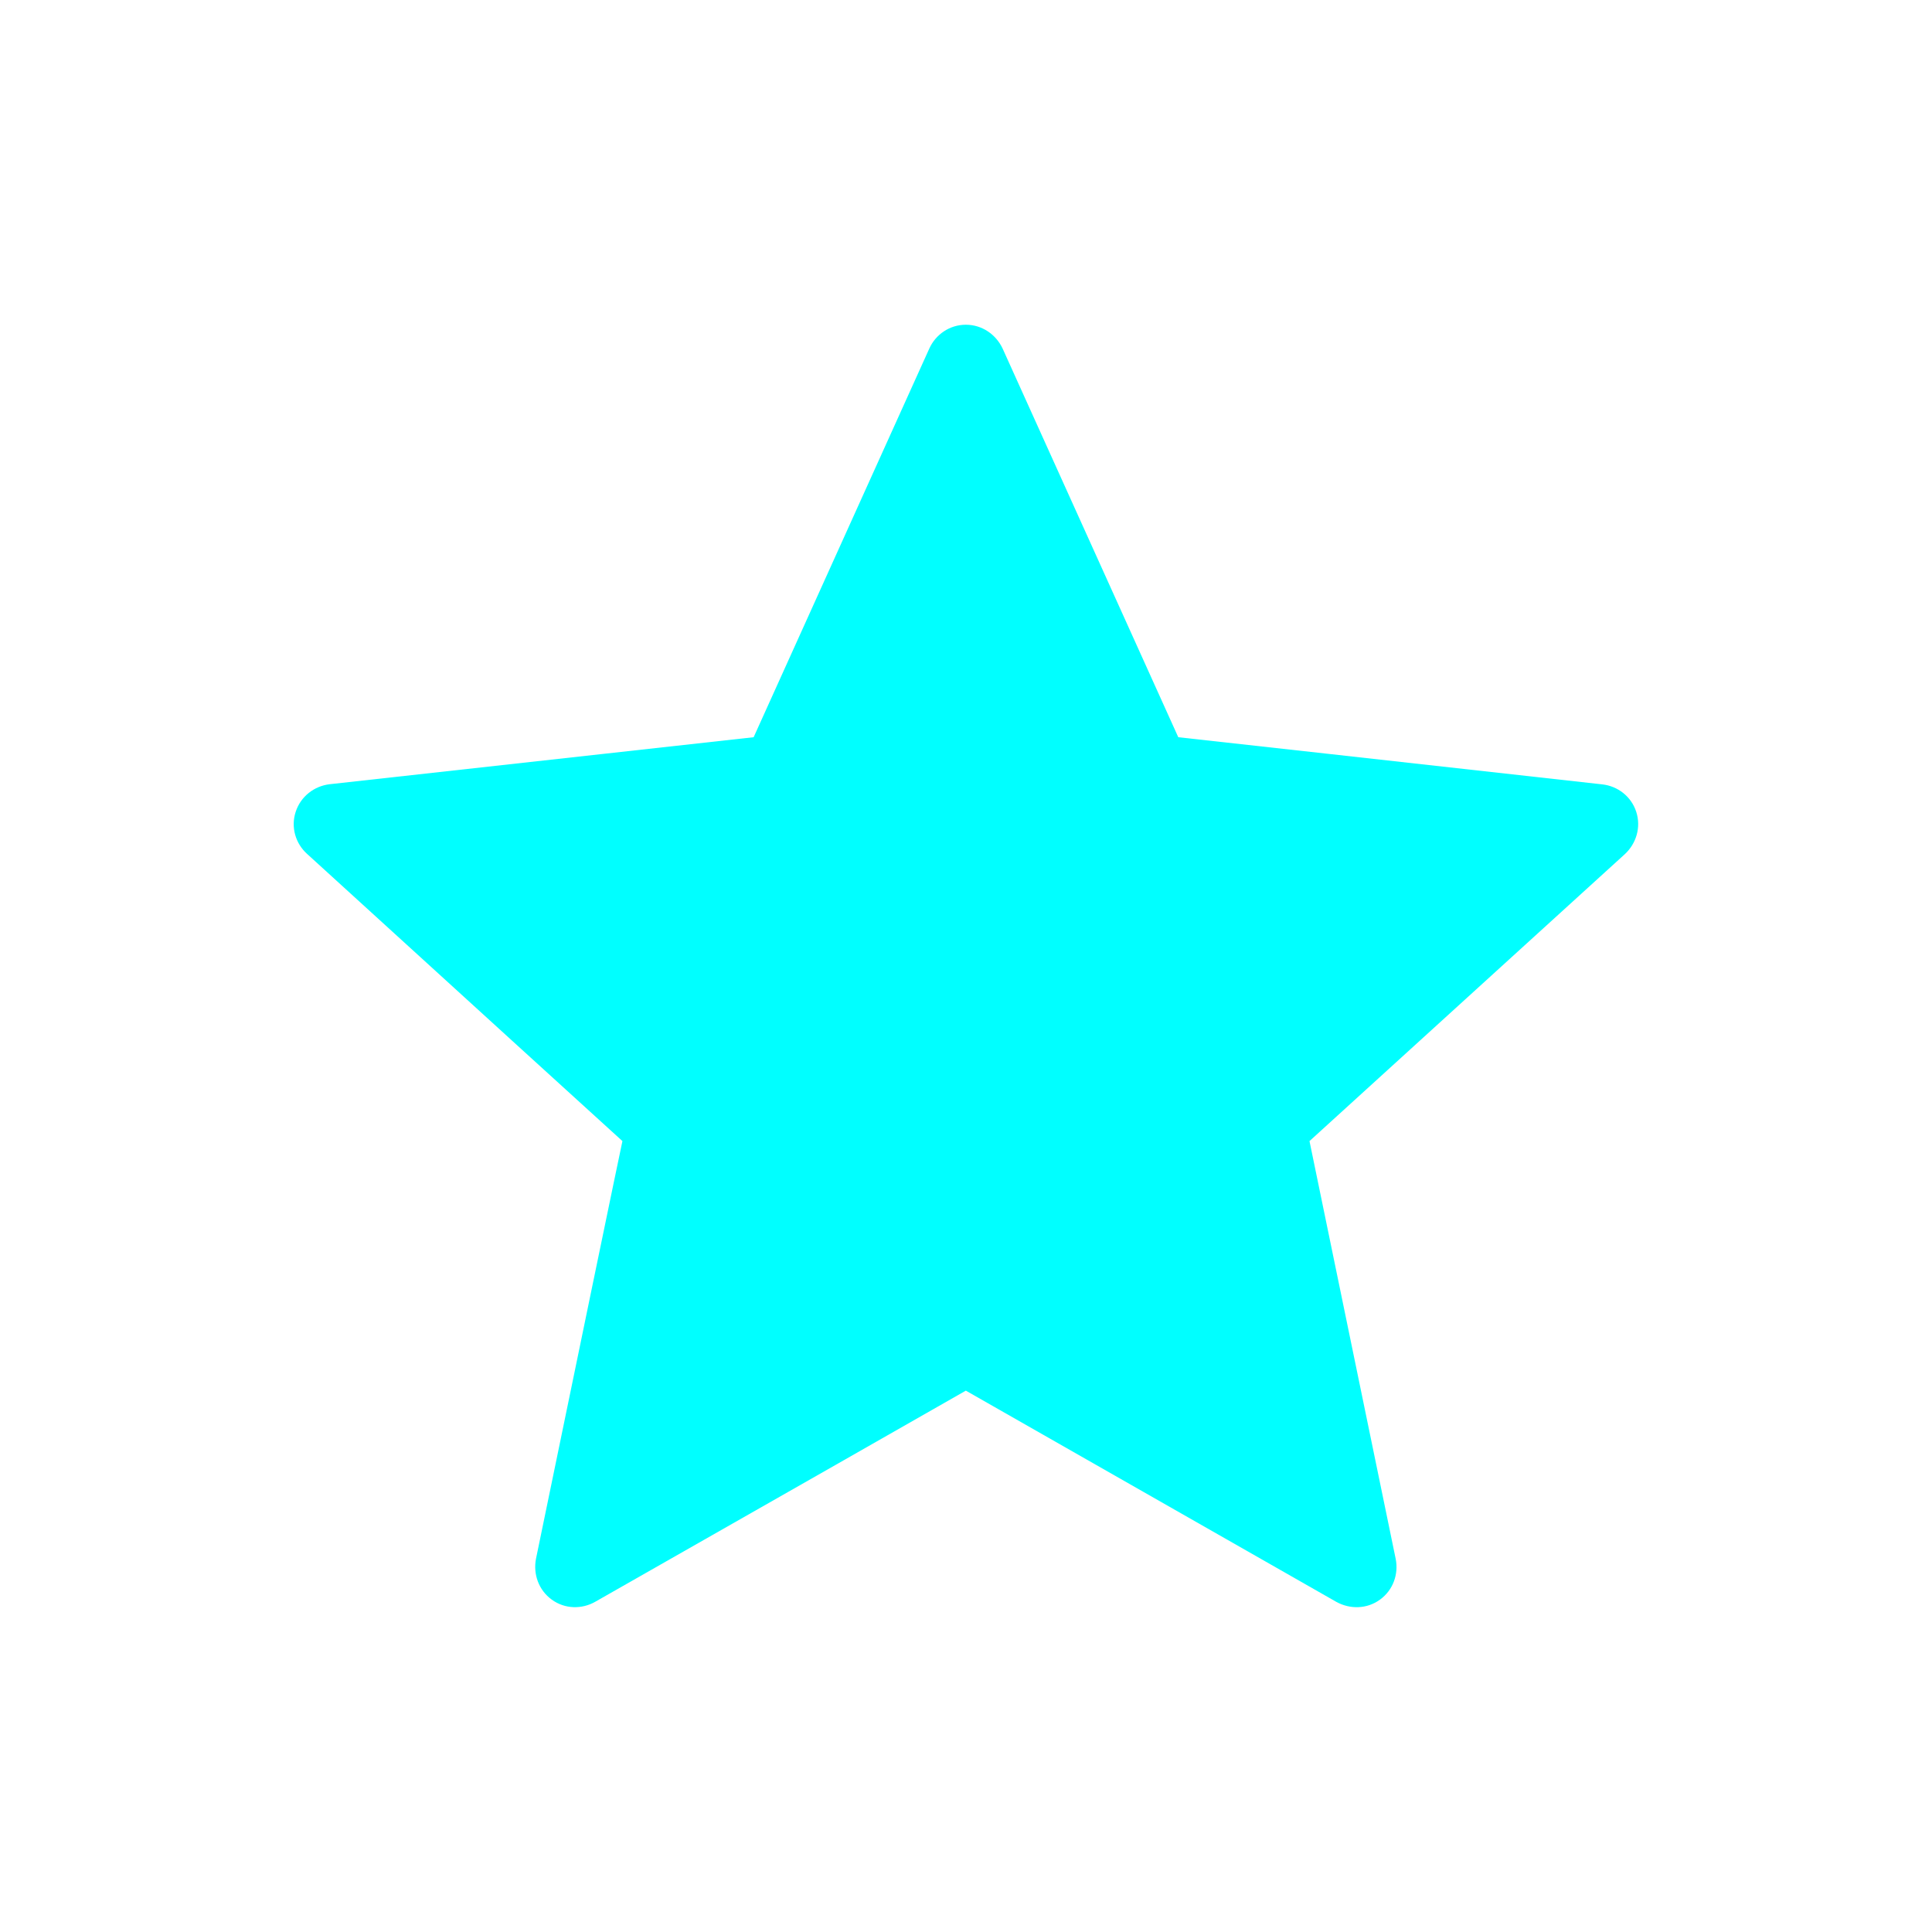
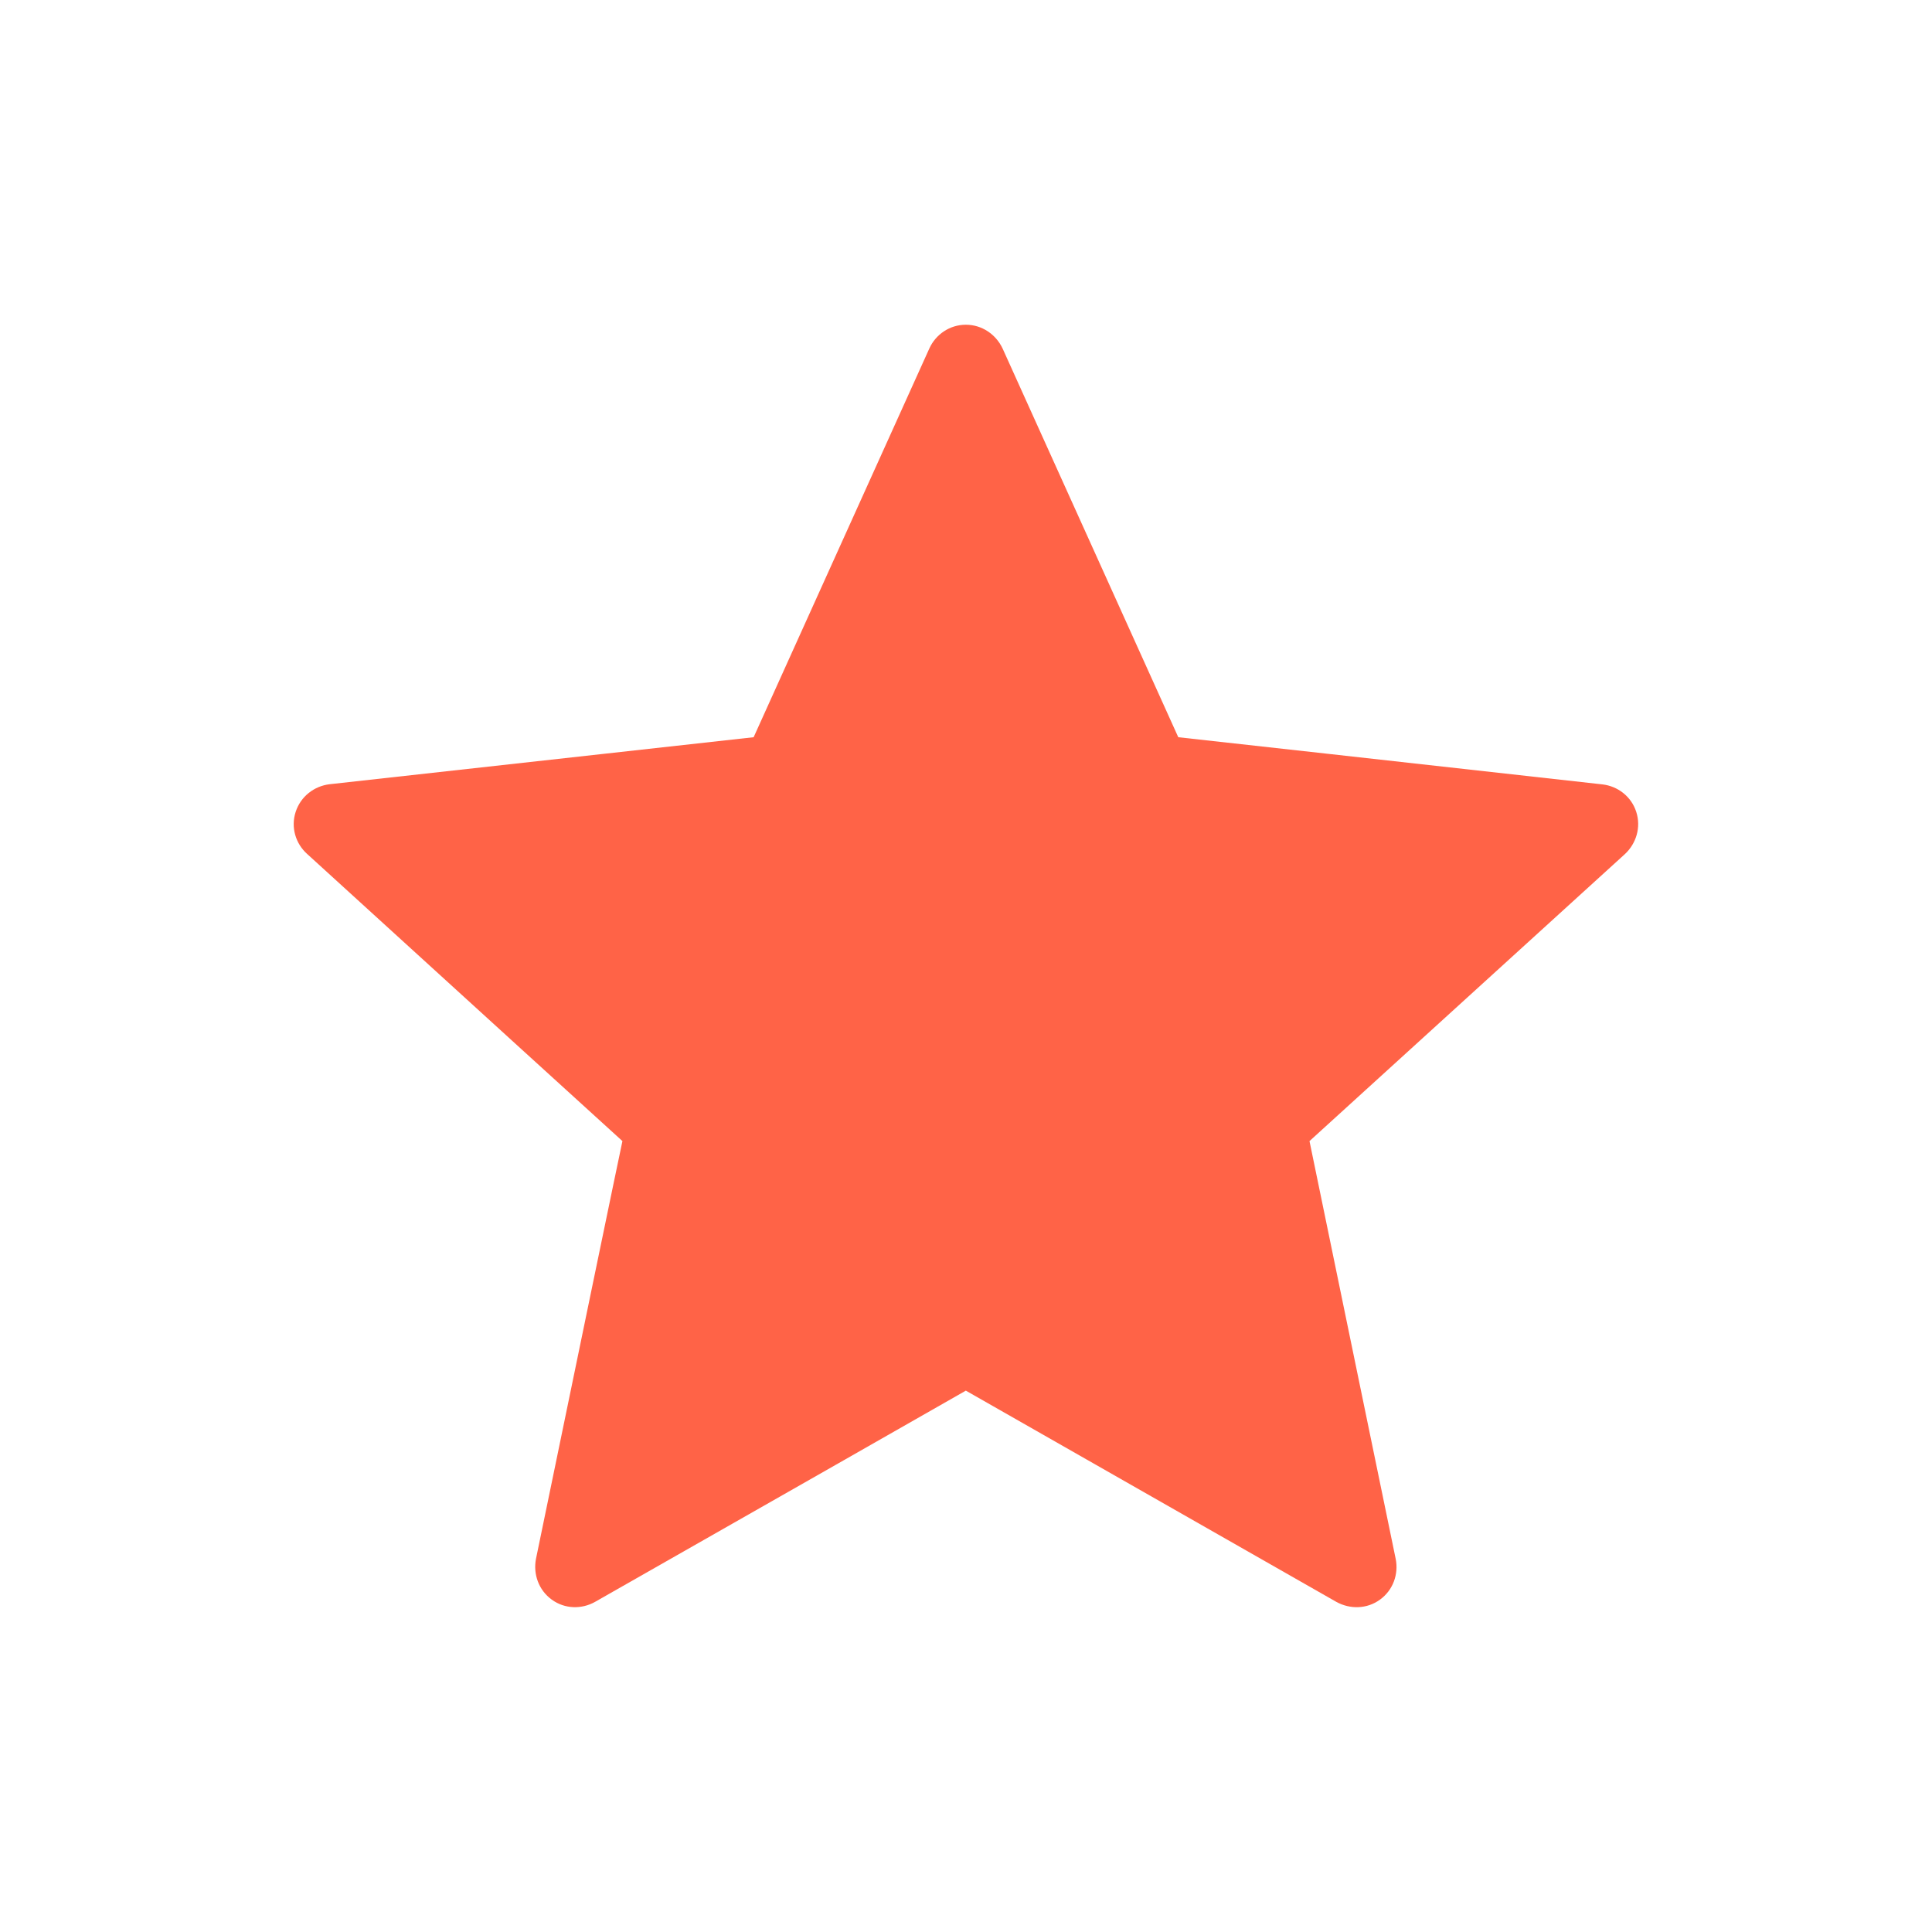
- <svg xmlns="http://www.w3.org/2000/svg" height="24px" width="24px" viewBox="0 0 24 24" fill="cyan">
+ <svg xmlns="http://www.w3.org/2000/svg" viewBox="0 0 24 24" fill="tomato">
  <path d="M9.362,9.158c0,0-3.16,0.35-5.268,0.584c-0.19,0.023-0.358,0.15-0.421,0.343s0,0.394,0.14,0.521 c1.566,1.429,3.919,3.569,3.919,3.569c-0.002,0-0.646,3.113-1.074,5.19c-0.036,0.188,0.032,0.387,0.196,0.506 c0.163,0.119,0.373,0.121,0.538,0.028c1.844-1.048,4.606-2.624,4.606-2.624s2.763,1.576,4.604,2.625 c0.168,0.092,0.378,0.09,0.541-0.029c0.164-0.119,0.232-0.318,0.195-0.505c-0.428-2.078-1.071-5.191-1.071-5.191 s2.353-2.14,3.919-3.566c0.14-0.131,0.202-0.332,0.14-0.524s-0.23-0.319-0.42-0.341c-2.108-0.236-5.269-0.586-5.269-0.586 s-1.31-2.898-2.183-4.83c-0.082-0.173-0.254-0.294-0.456-0.294s-0.375,0.122-0.453,0.294C10.671,6.26,9.362,9.158,9.362,9.158z" />
</svg>
